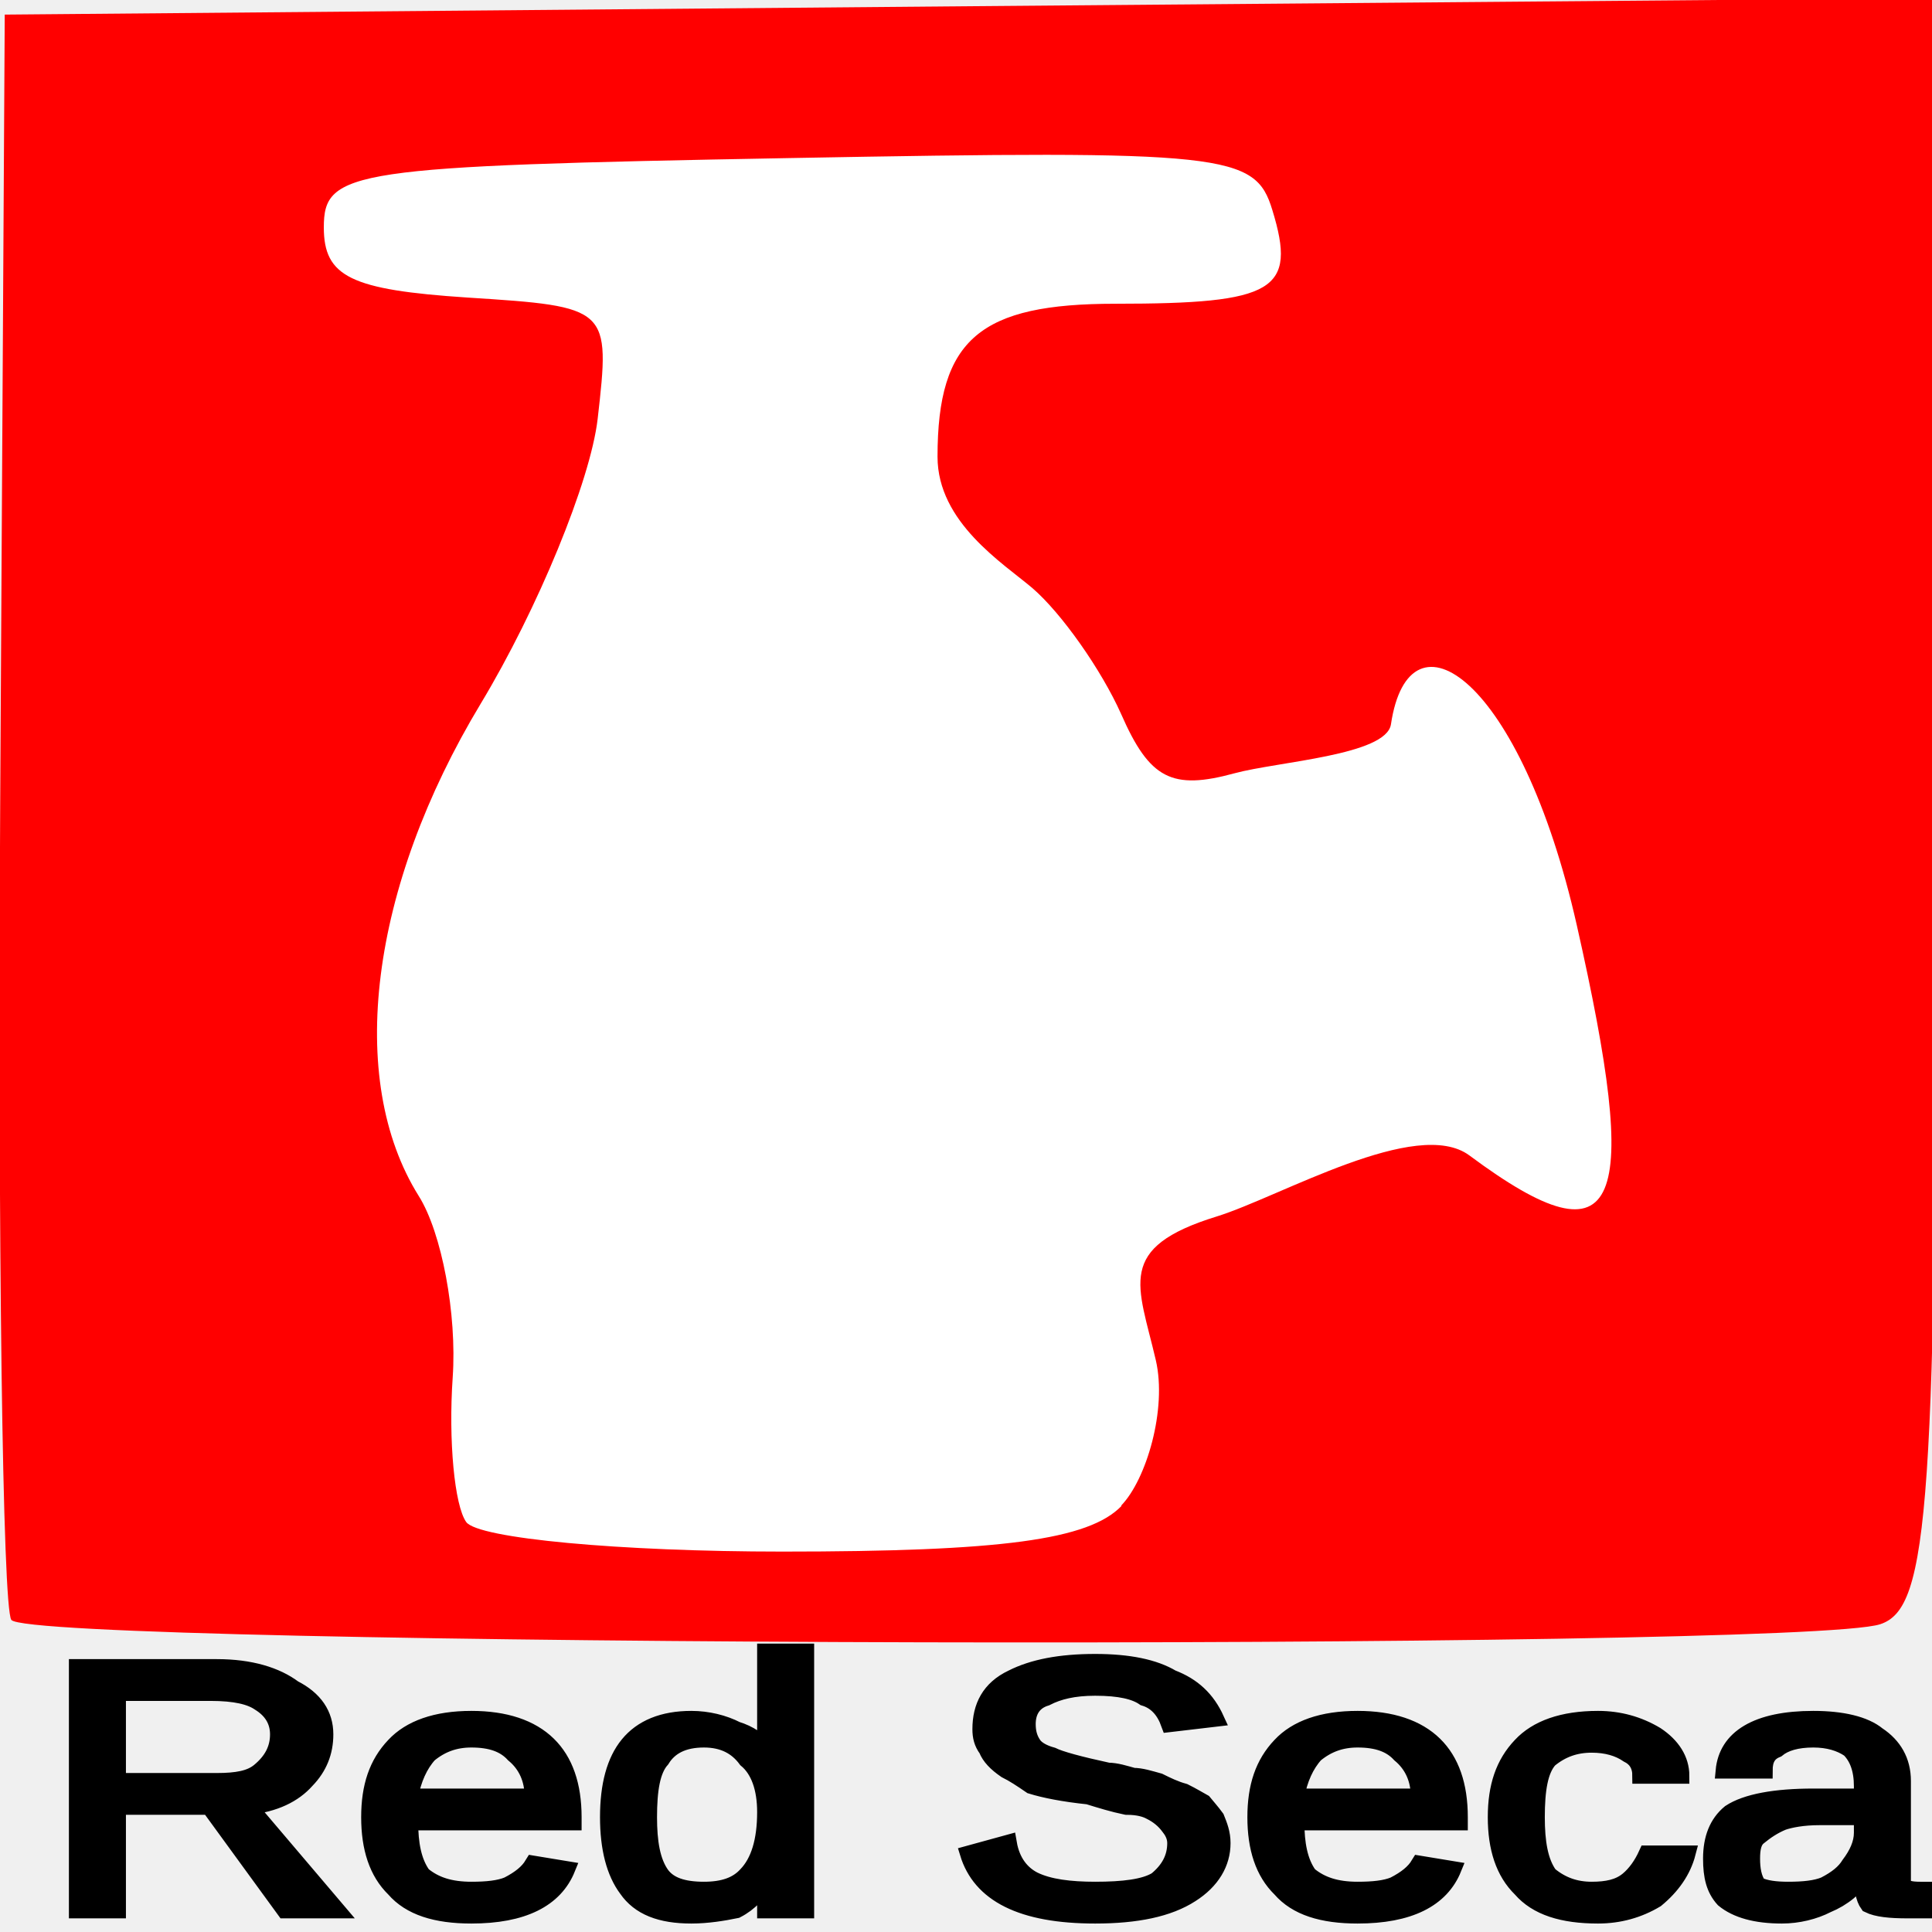
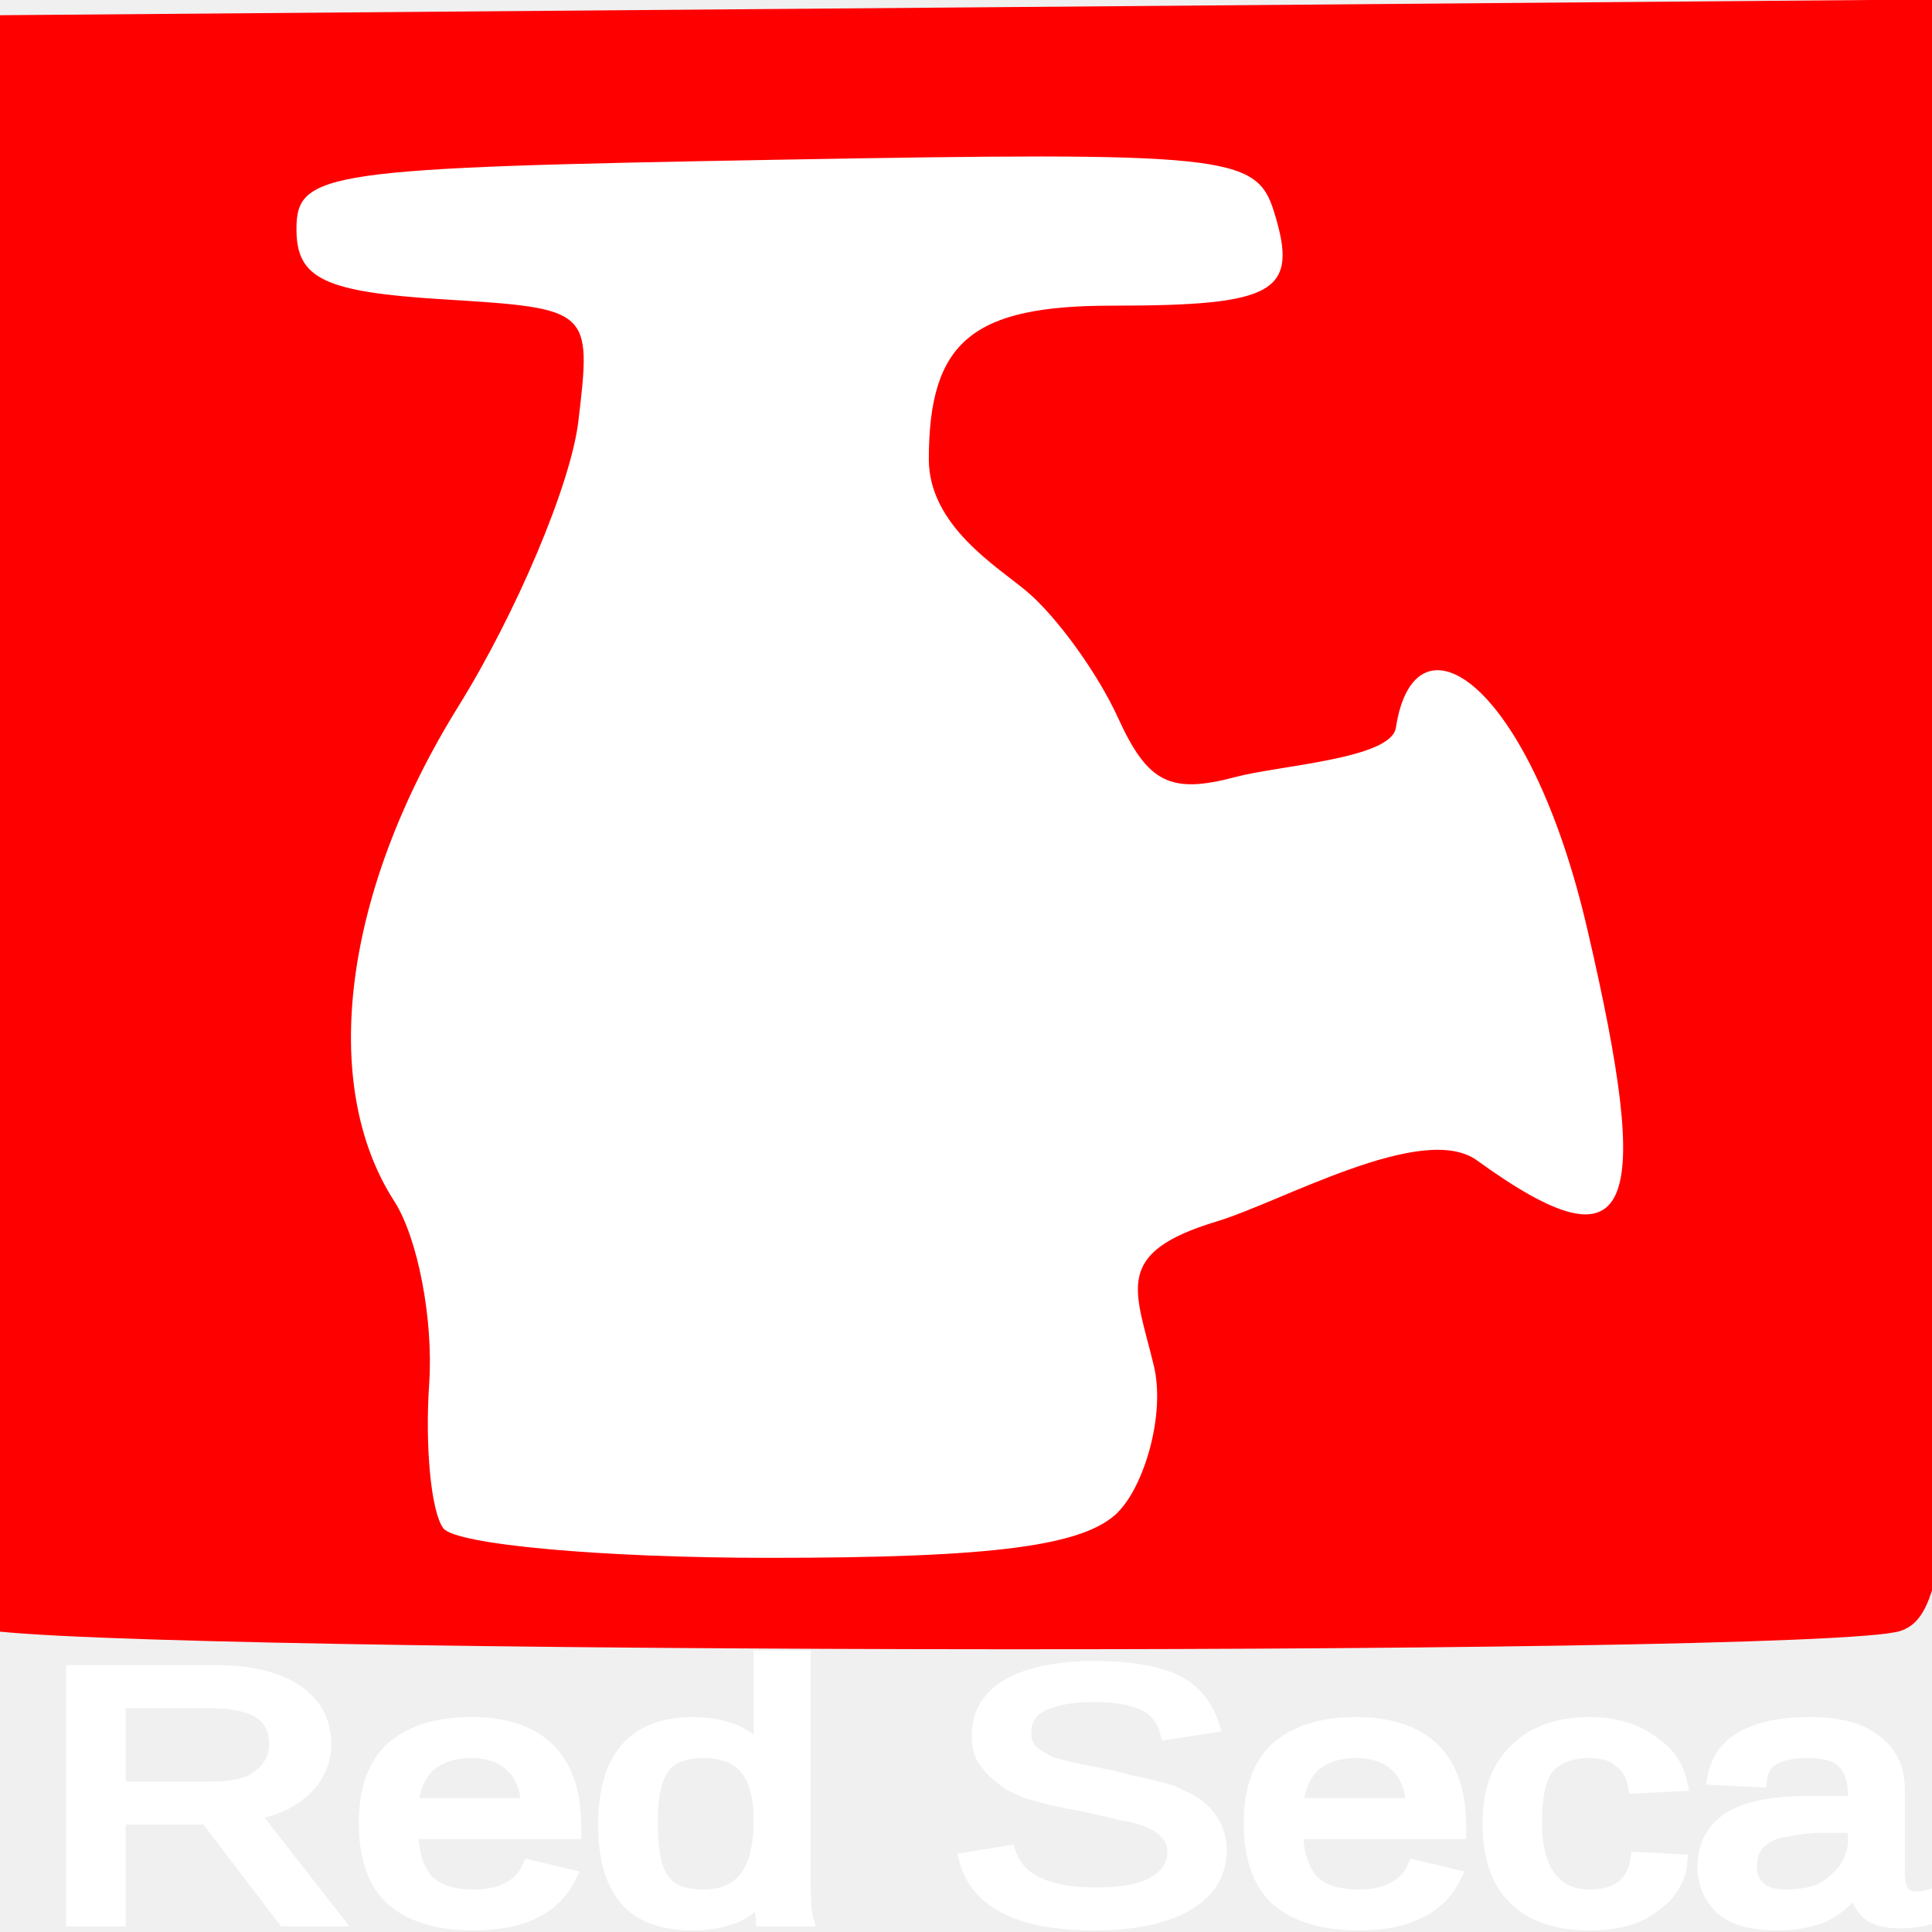
- <svg xmlns="http://www.w3.org/2000/svg" width="20" height="20" viewBox="0 0 5.292 5.292" version="1.1" id="svg1" xml:space="preserve">
+ <svg xmlns="http://www.w3.org/2000/svg" width="50" height="50" viewBox="0 0 13.229 13.229" version="1.1" id="svg1" xml:space="preserve">
  <defs id="defs1" />
  <g id="layer1">
-     <path style="fill:#ffffff;stroke:#000000;stroke-width:0.223;paint-order:markers stroke fill" d="m 1.284,0.419 c 0.626,-0.072 1.857,-0.088 2.479,-0.008 0.622,0.08 0.633,0.255 0.667,0.91 0.033,0.655 0.088,1.789 -0.035,2.376 C 4.272,4.284 3.972,4.323 3.362,4.332 2.752,4.342 1.832,4.323 1.352,4.245 0.873,4.167 0.834,4.03 0.785,3.438 0.737,2.845 0.678,1.797 0.659,1.208 0.639,0.62 0.659,0.491 1.284,0.419 Z" id="path2" />
-     <path style="fill:#ff0000;stroke-width:0.193" d="M 0.031,4.437 C 0.007,4.403 -0.006,3.399 5.2268044e-4,2.207 L 0.013,0.04 2.658,0.017 5.304,-0.005 V 2.197 c 0,1.931 -0.019,2.208 -0.154,2.252 C 4.927,4.523 0.081,4.511 0.031,4.437 Z M 3.071,4.124 C 3.14,4.053 3.197,3.86 3.166,3.726 3.118,3.519 3.054,3.418 3.333,3.332 3.507,3.278 3.881,3.058 4.025,3.165 4.446,3.478 4.493,3.304 4.319,2.534 4.166,1.857 3.86,1.649 3.81,1.984 3.797,2.069 3.5,2.086 3.382,2.118 3.21,2.165 3.149,2.134 3.071,1.956 3.017,1.835 2.908,1.68 2.828,1.611 2.748,1.543 2.568,1.431 2.568,1.251 c 0,-0.324 0.118,-0.419 0.487,-0.419 0.437,0 0.498,-0.036 0.43,-0.257 C 3.438,0.42 3.359,0.411 2.161,0.433 0.96,0.455 0.887,0.466 0.887,0.623 c 0,0.135 0.074,0.171 0.393,0.192 0.39,0.025 0.392,0.027 0.357,0.333 -0.02,0.17 -0.164,0.52 -0.32,0.779 -0.304,0.504 -0.37,1.029 -0.17,1.349 0.063,0.1 0.105,0.324 0.093,0.497 -0.012,0.173 0.005,0.351 0.037,0.396 0.032,0.045 0.422,0.081 0.866,0.081 0.6,0 0.839,-0.032 0.929,-0.125 z" id="path1" />
-     <text xml:space="preserve" style="font-size:1.071px;font-family:Arial;-inkscape-font-specification:Arial;fill:#000000;stroke:#000000;stroke-width:0.048;paint-order:markers stroke fill" x="0.1" y="5.766" id="text1" transform="scale(1.101815,0.9075936)">
-       <tspan id="tspan1" style="stroke-width:0.048" x="0.1" y="5.766">Red Seca</tspan>
+     <path style="fill:#ffffff;stroke:#000000;stroke-width:0.223;paint-order:markers stroke fill" d="m 1.284,0.419 c 0.626,-0.072 1.857,-0.088 2.479,-0.008 0.622,0.08 0.633,0.255 0.667,0.91 0.033,0.655 0.088,1.789 -0.035,2.376 C 4.272,4.284 3.972,4.323 3.362,4.332 2.752,4.342 1.832,4.323 1.352,4.245 0.873,4.167 0.834,4.03 0.785,3.438 0.737,2.845 0.678,1.797 0.659,1.208 0.639,0.62 0.659,0.491 1.284,0.419 Z" id="path2" transform="matrix(2.493641,0,0,2.508398,0.00184236,0.007279)" />
+     <path style="fill:#ff0000;stroke-width:0.49" d="M -0.175,11.137 C -0.235,11.051 -0.27,8.534 -0.253,5.544 L -0.221,0.106 6.593,0.051 13.407,-0.005 V 5.518 c 0,4.843 -0.049,5.538 -0.396,5.65 -0.575,0.185 -13.057,0.156 -13.187,-0.03 z M 7.656,10.353 C 7.834,10.174 7.981,9.688 7.901,9.353 7.777,8.834 7.612,8.581 8.33,8.364 8.778,8.229 9.743,7.677 10.114,7.946 11.197,8.73 11.318,8.294 10.869,6.363 10.475,4.664 9.687,4.144 9.558,4.983 9.525,5.197 8.76,5.24 8.457,5.321 8.013,5.439 7.858,5.36 7.655,4.914 7.517,4.611 7.235,4.221 7.03,4.049 6.824,3.877 6.36,3.597 6.36,3.145 c 0,-0.813 0.305,-1.052 1.254,-1.052 1.125,0 1.282,-0.091 1.109,-0.645 C 8.602,1.06 8.398,1.039 5.312,1.094 c -3.092,0.055 -3.282,0.082 -3.282,0.476 0,0.339 0.191,0.43 1.011,0.48 1.005,0.062 1.011,0.067 0.919,0.836 C 3.909,3.313 3.539,4.192 3.136,4.841 2.352,6.105 2.182,7.421 2.699,8.224 c 0.162,0.251 0.269,0.812 0.24,1.247 -0.03,0.434 0.013,0.881 0.096,0.993 0.083,0.112 1.086,0.203 2.23,0.203 1.545,0 2.16,-0.081 2.392,-0.314 z" id="path1" />
+     <text xml:space="preserve" style="font-size:2.68px;font-family:Arial;-inkscape-font-specification:Arial;fill:#ffffff;stroke:#ffffff;stroke-width:0.121;paint-order:markers stroke fill;fill-opacity:1;stroke-opacity:1" x="0.252" y="14.429" id="text1" transform="scale(1.098569,0.910275)">
+       <tspan id="tspan1" style="stroke-width:0.121;fill:#ffffff;fill-opacity:1;stroke:#ffffff;stroke-opacity:1" x="0.252" y="14.429">Red Seca</tspan>
    </text>
  </g>
</svg>
